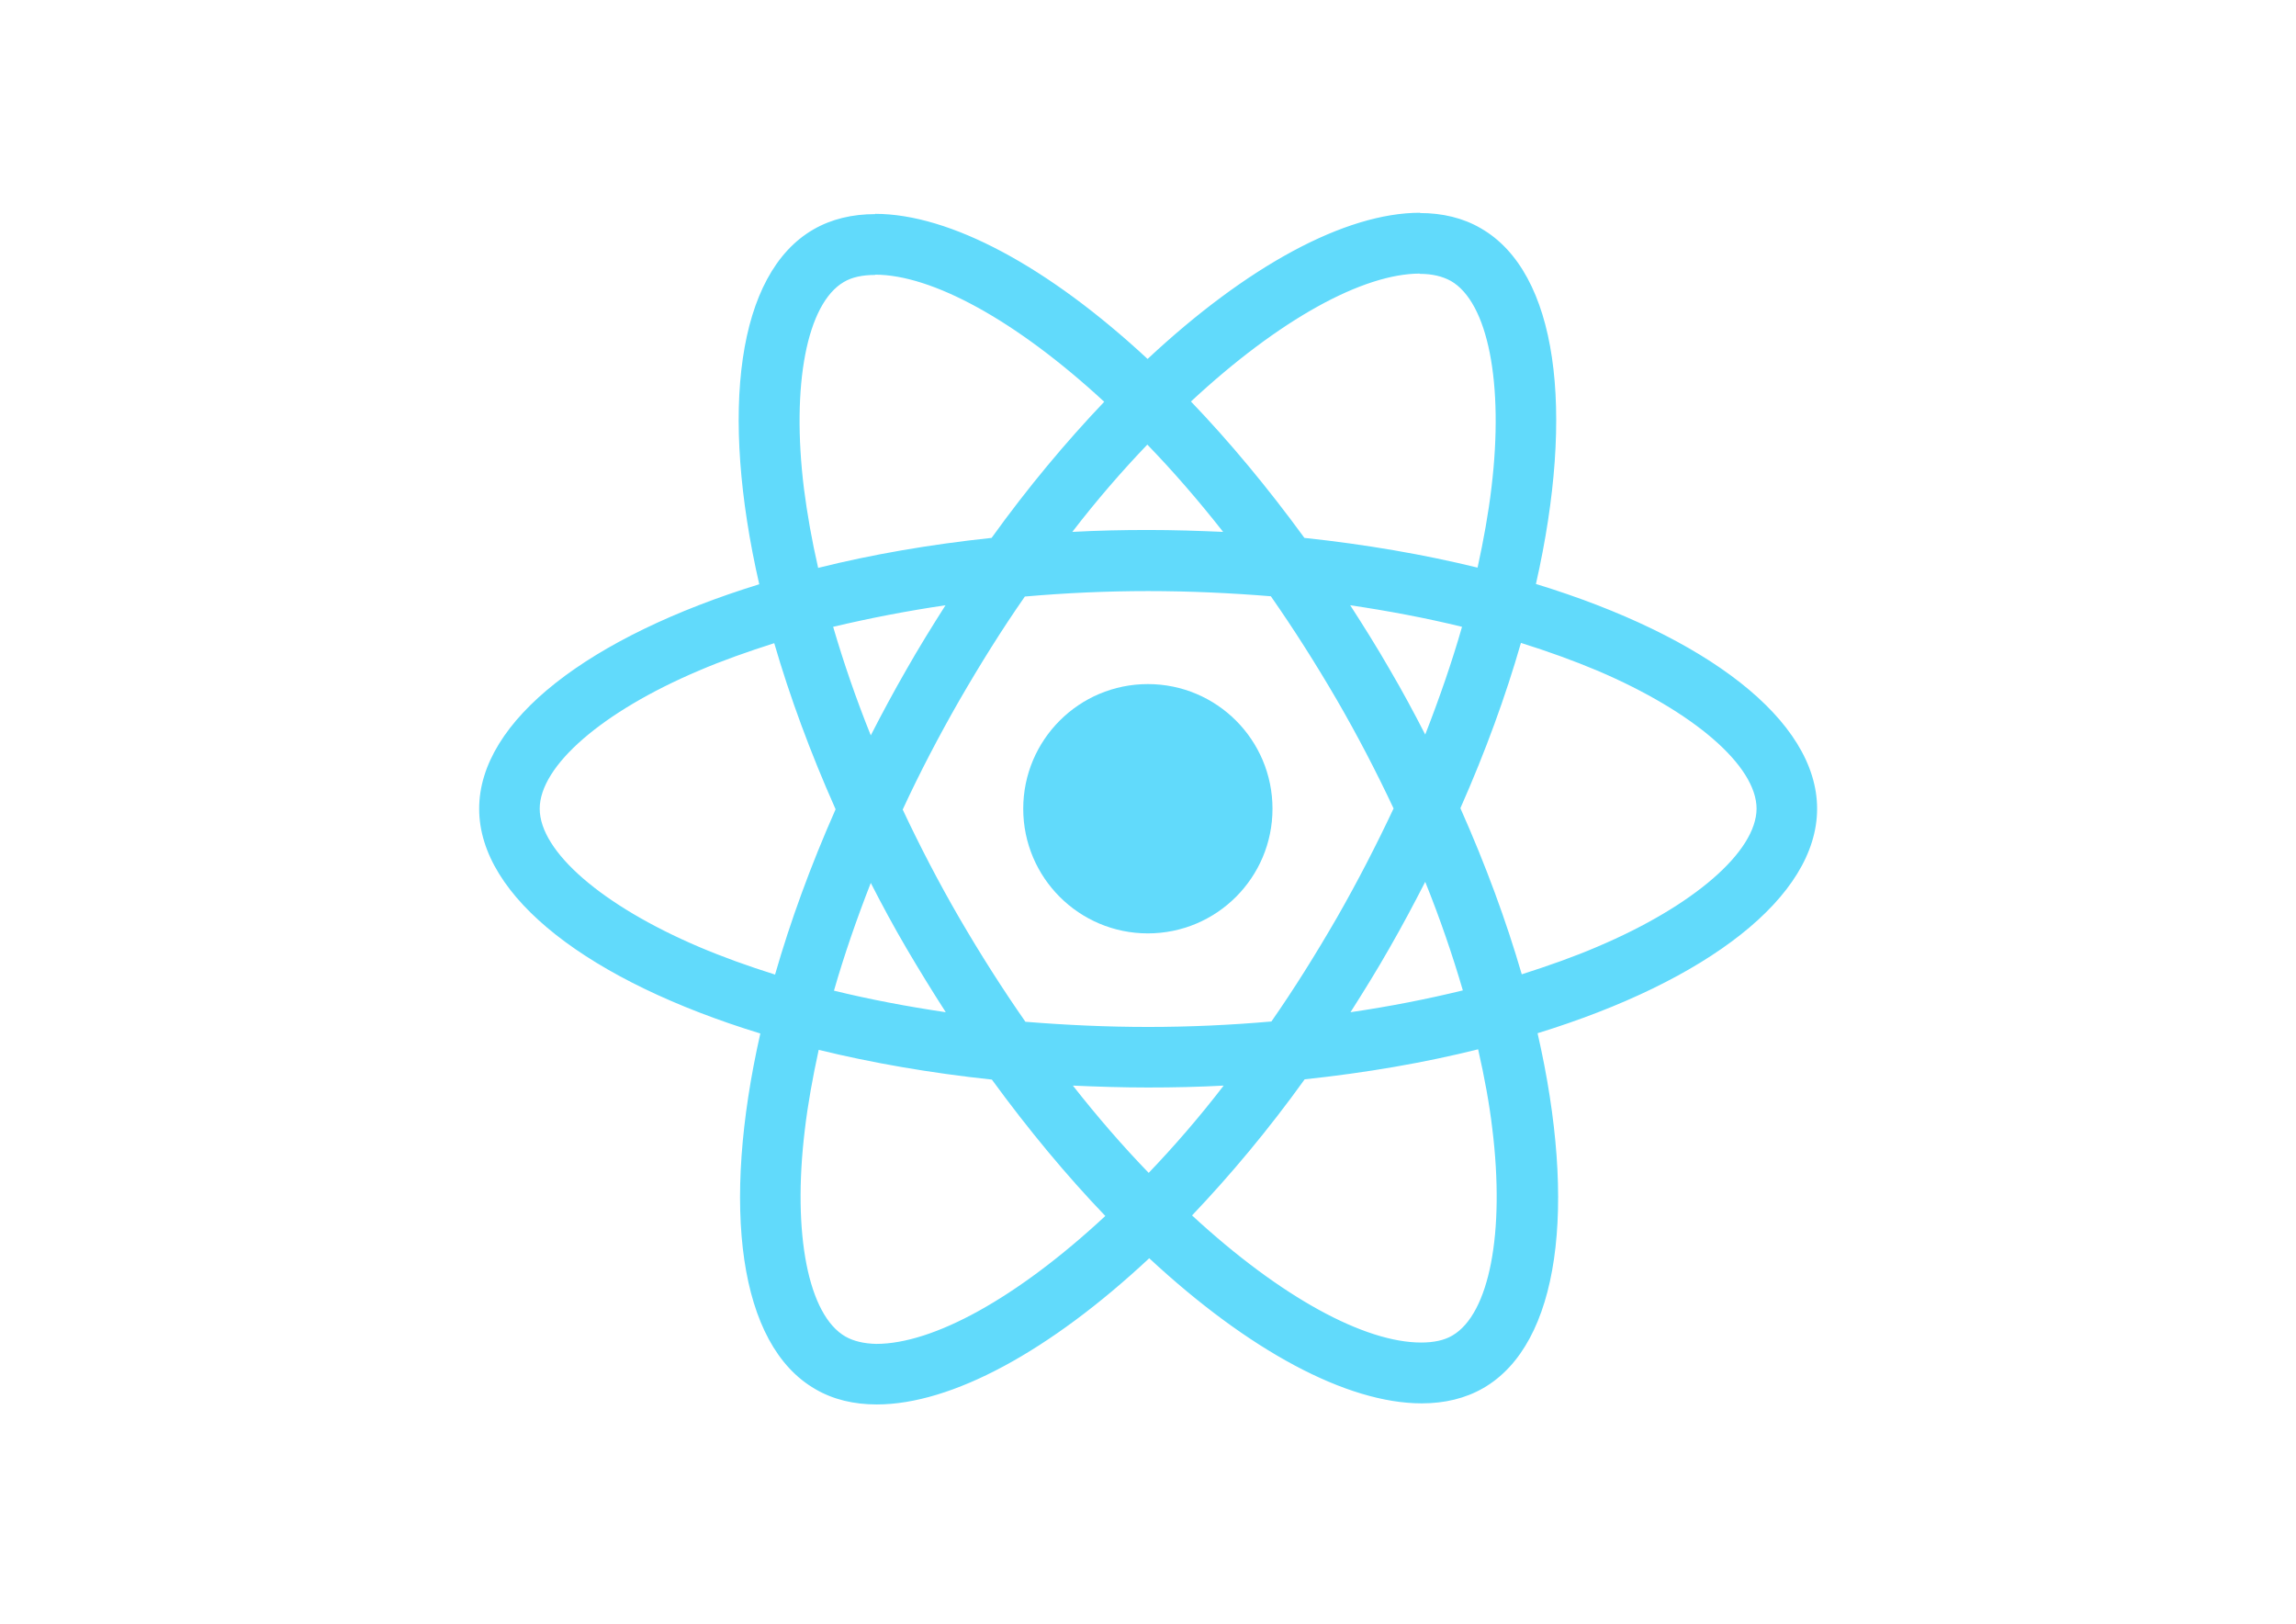
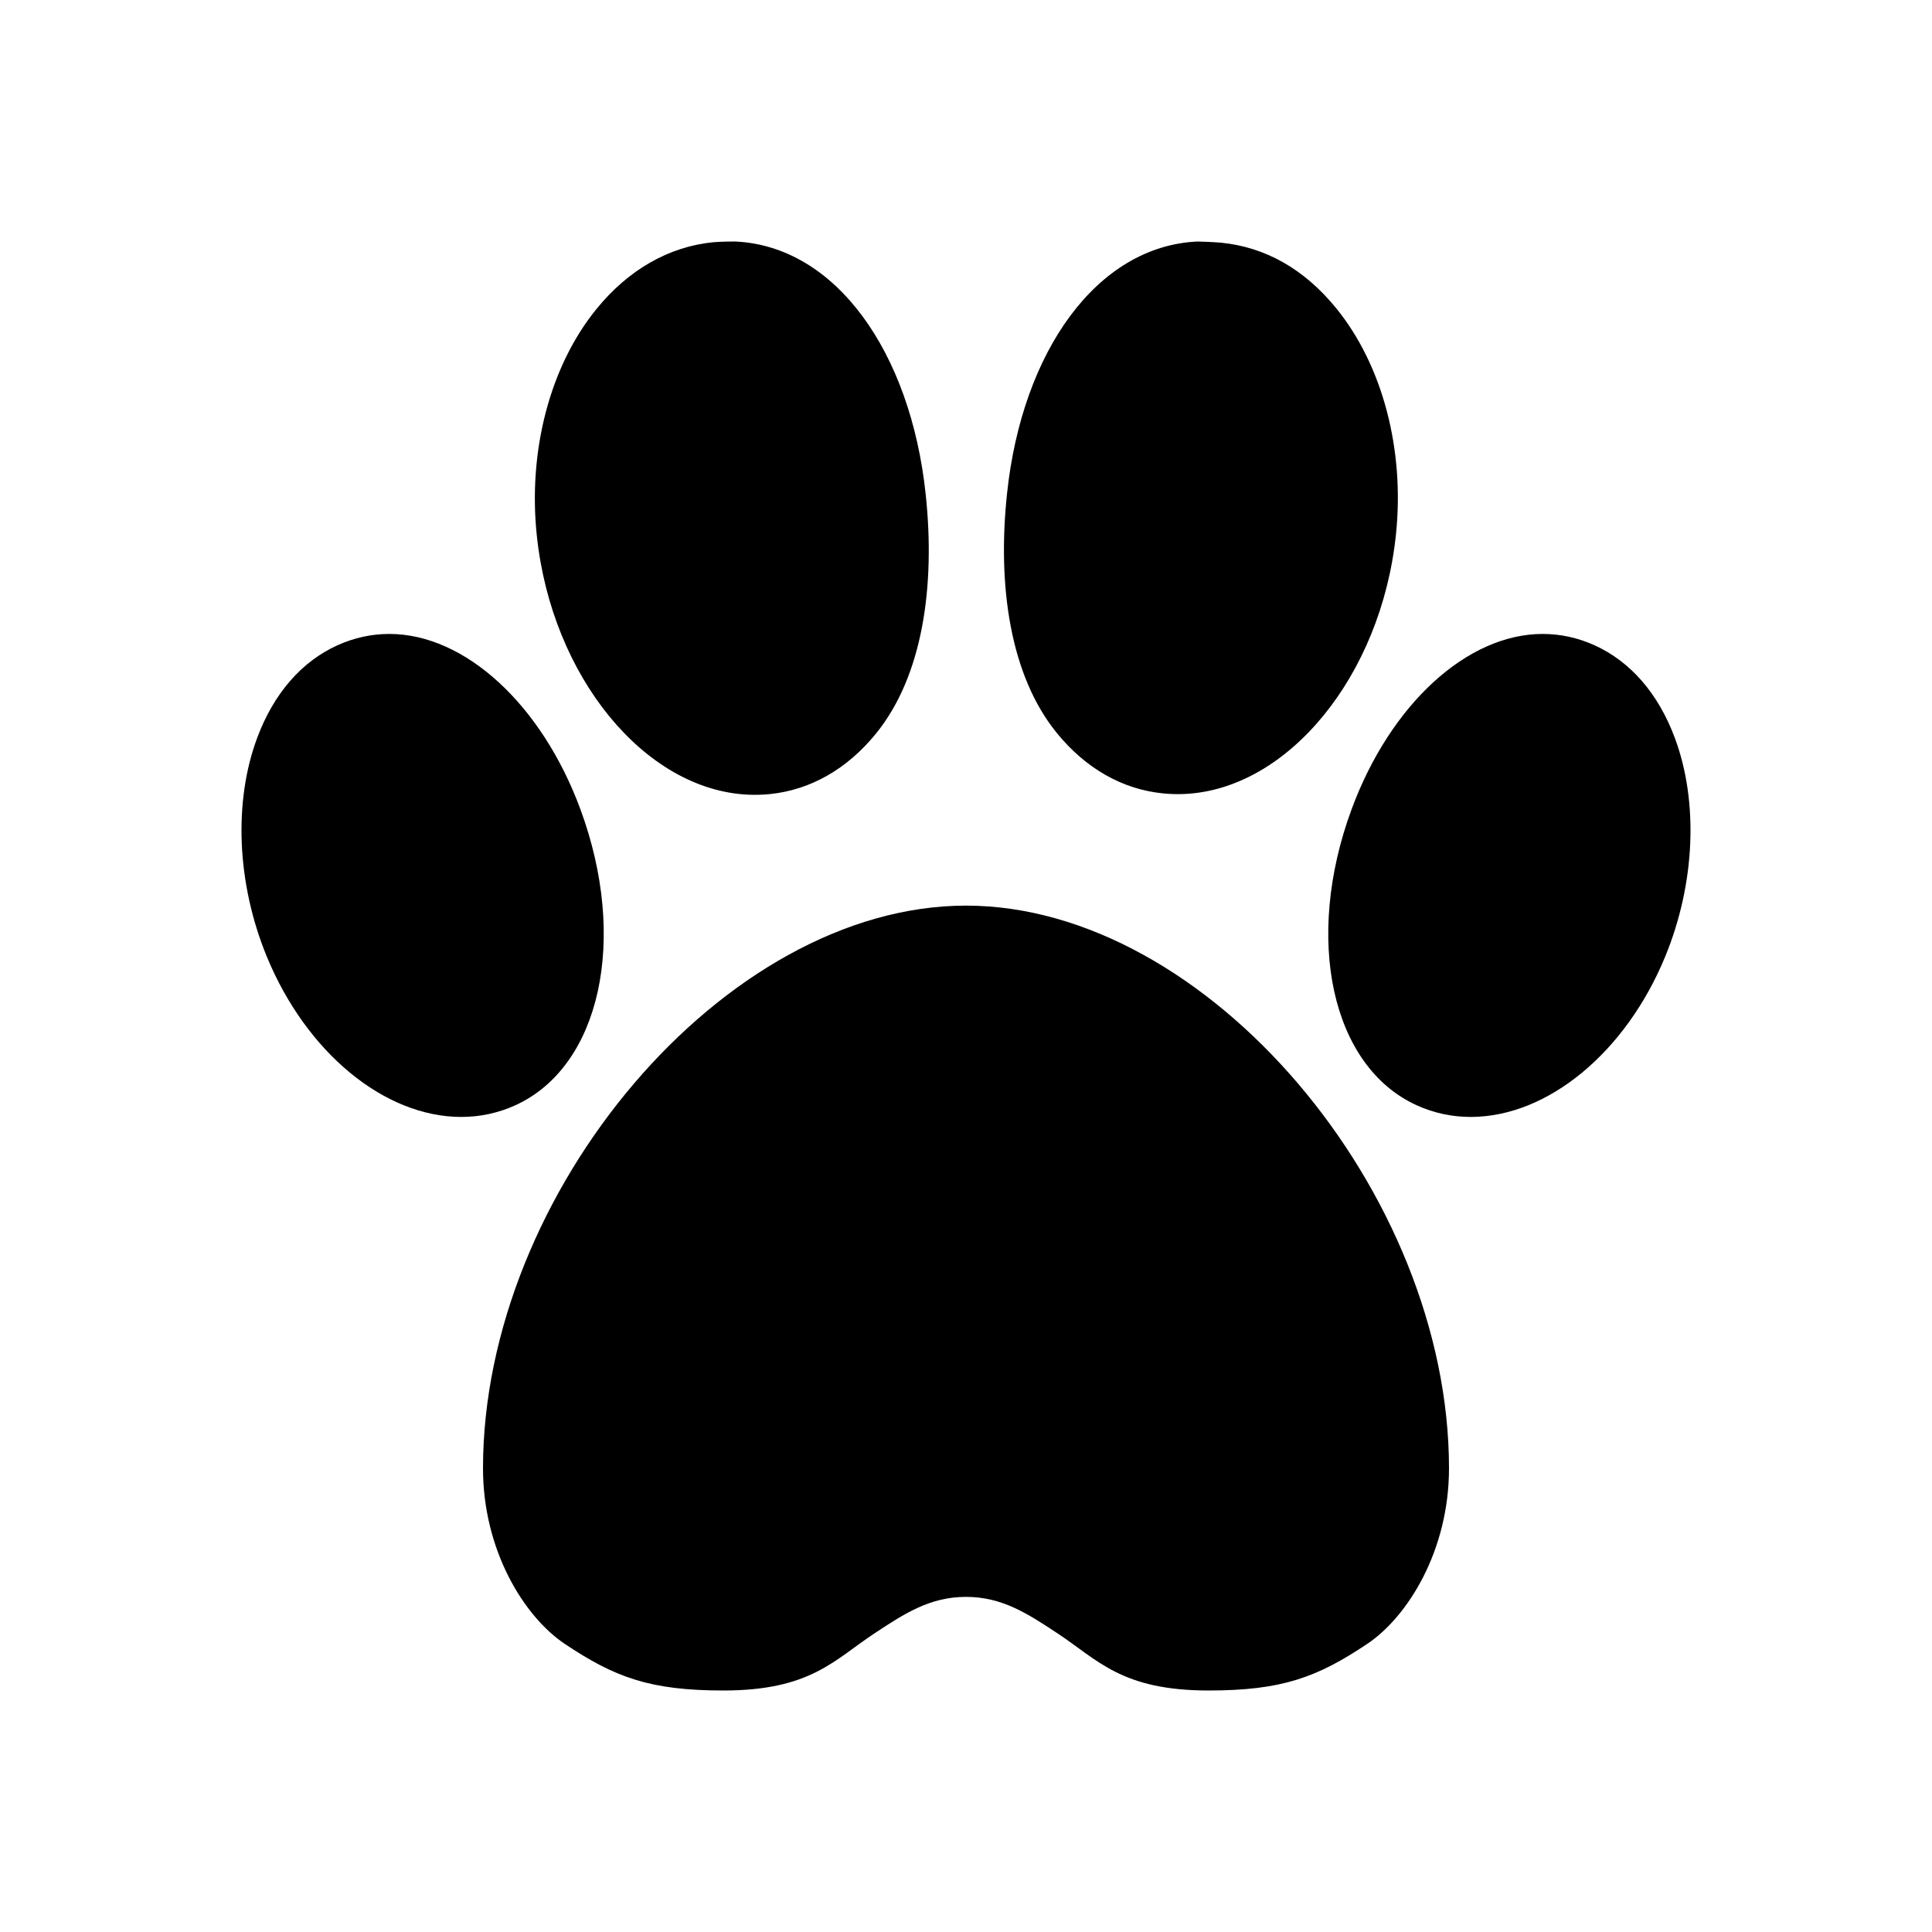
- <svg xmlns="http://www.w3.org/2000/svg" viewBox="0 0 841.9 595.3">
-   <g fill="#61DAFB">
-     <path d="M666.3 296.5c0-32.5-40.7-63.3-103.1-82.4 14.4-63.6 8-114.2-20.2-130.4-6.5-3.8-14.1-5.6-22.4-5.6v22.3c4.6 0 8.3.9 11.4 2.6 13.6 7.8 19.5 37.5 14.9 75.7-1.1 9.4-2.9 19.3-5.1 29.4-19.6-4.8-41-8.5-63.5-10.9-13.5-18.5-27.5-35.3-41.6-50 32.6-30.3 63.2-46.9 84-46.9V78c-27.5 0-63.5 19.6-99.9 53.6-36.4-33.8-72.4-53.2-99.9-53.2v22.3c20.7 0 51.4 16.5 84 46.6-14 14.7-28 31.4-41.3 49.9-22.6 2.4-44 6.1-63.6 11-2.3-10-4-19.7-5.2-29-4.7-38.2 1.1-67.9 14.6-75.8 3-1.8 6.9-2.6 11.5-2.6V78.5c-8.4 0-16 1.8-22.6 5.6-28.1 16.2-34.4 66.7-19.9 130.1-62.2 19.2-102.7 49.9-102.7 82.3 0 32.5 40.7 63.3 103.1 82.4-14.4 63.6-8 114.2 20.2 130.4 6.5 3.8 14.1 5.6 22.5 5.6 27.5 0 63.5-19.6 99.9-53.6 36.4 33.8 72.4 53.2 99.9 53.2 8.4 0 16-1.8 22.6-5.6 28.1-16.2 34.4-66.7 19.9-130.1 62-19.1 102.5-49.9 102.5-82.3zm-130.2-66.7c-3.7 12.9-8.3 26.2-13.5 39.5-4.1-8-8.4-16-13.1-24-4.6-8-9.5-15.8-14.4-23.4 14.2 2.1 27.9 4.7 41 7.9zm-45.8 106.5c-7.8 13.5-15.8 26.3-24.1 38.2-14.9 1.3-30 2-45.2 2-15.1 0-30.2-.7-45-1.9-8.3-11.9-16.4-24.6-24.2-38-7.6-13.1-14.5-26.4-20.8-39.8 6.2-13.4 13.2-26.8 20.7-39.9 7.8-13.5 15.8-26.3 24.1-38.2 14.9-1.3 30-2 45.2-2 15.1 0 30.2.7 45 1.9 8.3 11.9 16.4 24.6 24.2 38 7.6 13.1 14.5 26.4 20.8 39.8-6.3 13.4-13.2 26.8-20.7 39.9zm32.3-13c5.4 13.4 10 26.8 13.8 39.8-13.1 3.2-26.9 5.9-41.2 8 4.9-7.7 9.8-15.6 14.4-23.7 4.6-8 8.9-16.1 13-24.1zM421.2 430c-9.3-9.6-18.6-20.3-27.8-32 9 .4 18.2.7 27.5.7 9.4 0 18.7-.2 27.8-.7-9 11.7-18.3 22.4-27.5 32zm-74.4-58.9c-14.2-2.1-27.9-4.7-41-7.9 3.7-12.9 8.3-26.2 13.5-39.5 4.1 8 8.4 16 13.1 24 4.7 8 9.5 15.8 14.4 23.4zM420.7 163c9.3 9.6 18.6 20.3 27.8 32-9-.4-18.2-.7-27.5-.7-9.4 0-18.7.2-27.8.7 9-11.7 18.3-22.4 27.5-32zm-74 58.9c-4.9 7.7-9.8 15.6-14.4 23.7-4.6 8-8.9 16-13 24-5.4-13.4-10-26.8-13.8-39.8 13.1-3.1 26.9-5.8 41.2-7.9zm-90.5 125.2c-35.4-15.1-58.3-34.9-58.3-50.6 0-15.7 22.9-35.6 58.3-50.6 8.6-3.7 18-7 27.7-10.1 5.7 19.6 13.2 40 22.5 60.9-9.2 20.8-16.6 41.1-22.2 60.6-9.9-3.1-19.3-6.5-28-10.2zM310 490c-13.6-7.8-19.5-37.5-14.9-75.7 1.1-9.4 2.9-19.3 5.1-29.4 19.6 4.8 41 8.5 63.5 10.9 13.5 18.5 27.5 35.3 41.6 50-32.6 30.3-63.2 46.9-84 46.9-4.5-.1-8.3-1-11.3-2.7zm237.2-76.2c4.7 38.2-1.1 67.9-14.6 75.8-3 1.8-6.9 2.6-11.5 2.6-20.7 0-51.4-16.5-84-46.6 14-14.7 28-31.4 41.3-49.9 22.6-2.4 44-6.1 63.6-11 2.3 10.1 4.1 19.8 5.2 29.1zm38.5-66.7c-8.6 3.7-18 7-27.7 10.1-5.7-19.6-13.2-40-22.5-60.9 9.2-20.8 16.6-41.1 22.2-60.6 9.9 3.1 19.3 6.5 28.1 10.2 35.4 15.1 58.3 34.9 58.3 50.6-.1 15.7-23 35.6-58.4 50.6zM320.8 78.4z" />
-     <circle cx="420.9" cy="296.5" r="45.7" />
-     <path d="M520.5 78.1z" />
-   </g>
+ <svg xmlns="http://www.w3.org/2000/svg" class="icon" height="512" viewBox="0 0 1024 1024" version="1.1">
+   <path d="M887.654 391c-8.766-23.46-23.506-40.424-42.634-49.048-8.778-3.95-17.99-5.952-27.376-5.952-40.05 0-80.744 37.334-101.264 92.908-25.396 68.84-10.63 136.27 34.346 156.846 9.044 4.142 18.73 6.246 28.788 6.246 40.792 0 82.252-34.238 103.162-85.192C898.476 468.242 900.336 424.954 887.654 391zM307.622 428.908C287.102 373.334 246.408 336 206.358 336c-9.386 0-18.6 2.002-27.378 5.952-19.13 8.624-33.868 25.588-42.634 49.048-12.682 33.954-10.822 77.242 4.98 115.808C162.236 557.762 203.696 592 244.488 592c10.056 0 19.742-2.104 28.788-6.246C318.252 565.178 333.018 497.748 307.622 428.908zM396.694 421.202c3.71 0.162 7.454 0.06 11.126-0.302 21.574-2.118 41.08-13.188 56.414-32.016 24.742-30.382 31.612-77.948 26.402-126.878C482.672 186.6 442.938 130.322 389.552 128c0 0-7.622 0.016-11.5 0.386-23.552 2.328-44.962 14.566-61.914 35.39-24.582 30.202-36.396 75.14-31.606 120.208C292.404 358.538 341.672 418.808 396.694 421.202zM512 480c-128 0-256 152.148-256 298.256 0 43.596 21.864 78.662 43.334 93.034C325.85 889.032 344.538 896 383.408 896c46.186 0 58.65-16.156 80.272-30.41 15.638-10.304 29.144-19.21 48.322-19.21s32.684 8.906 48.32 19.21C581.944 879.844 594.406 896 640.594 896c38.868 0 57.556-6.968 84.072-24.71C746.136 856.918 768 821.852 768 778.256 768 632.148 640 480 512 480zM616.562 420.53c3.672 0.364 7.418 0.464 11.126 0.302 55.022-2.392 104.292-62.664 112.162-137.214 4.79-45.068-7.028-90.008-31.608-120.208-16.952-20.824-37.566-32.456-61.12-34.784-3.878-0.372-12.292-0.624-12.292-0.624-53.386 2.322-93.122 58.23-101.084 133.634-5.208 48.932 1.66 96.496 26.4 126.878C575.482 407.342 594.988 418.412 616.562 420.53z" />
</svg>
